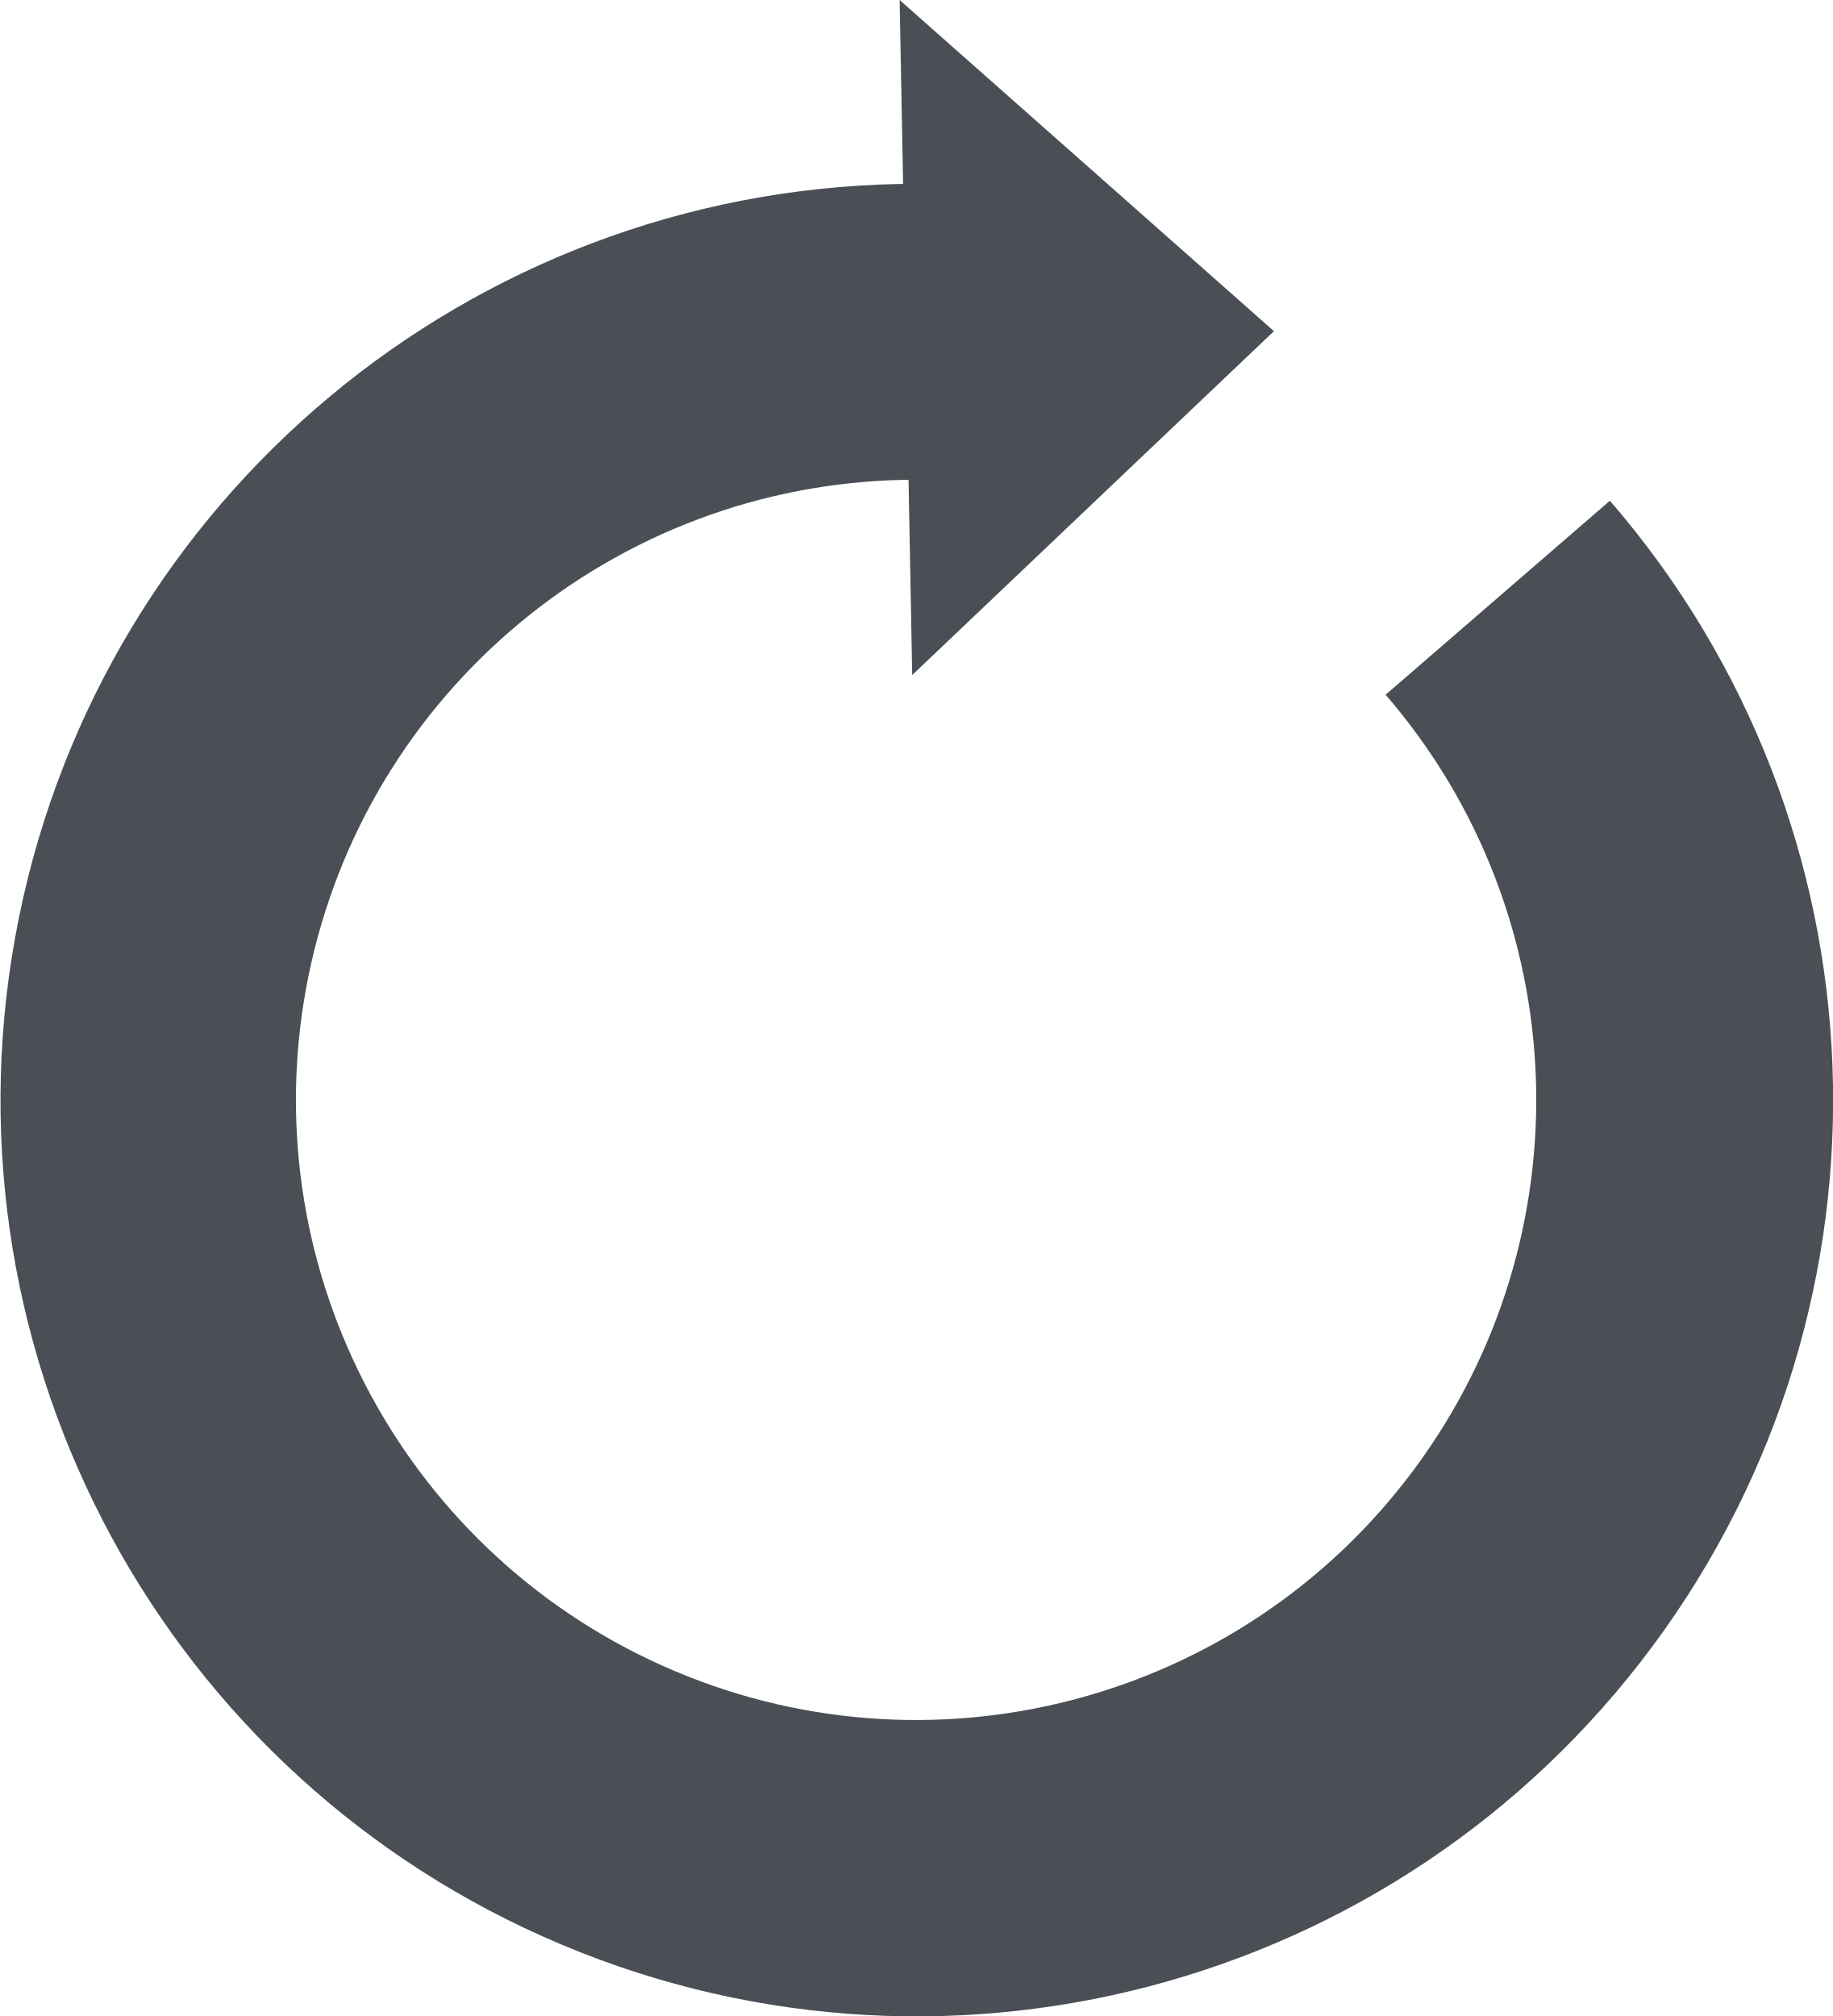
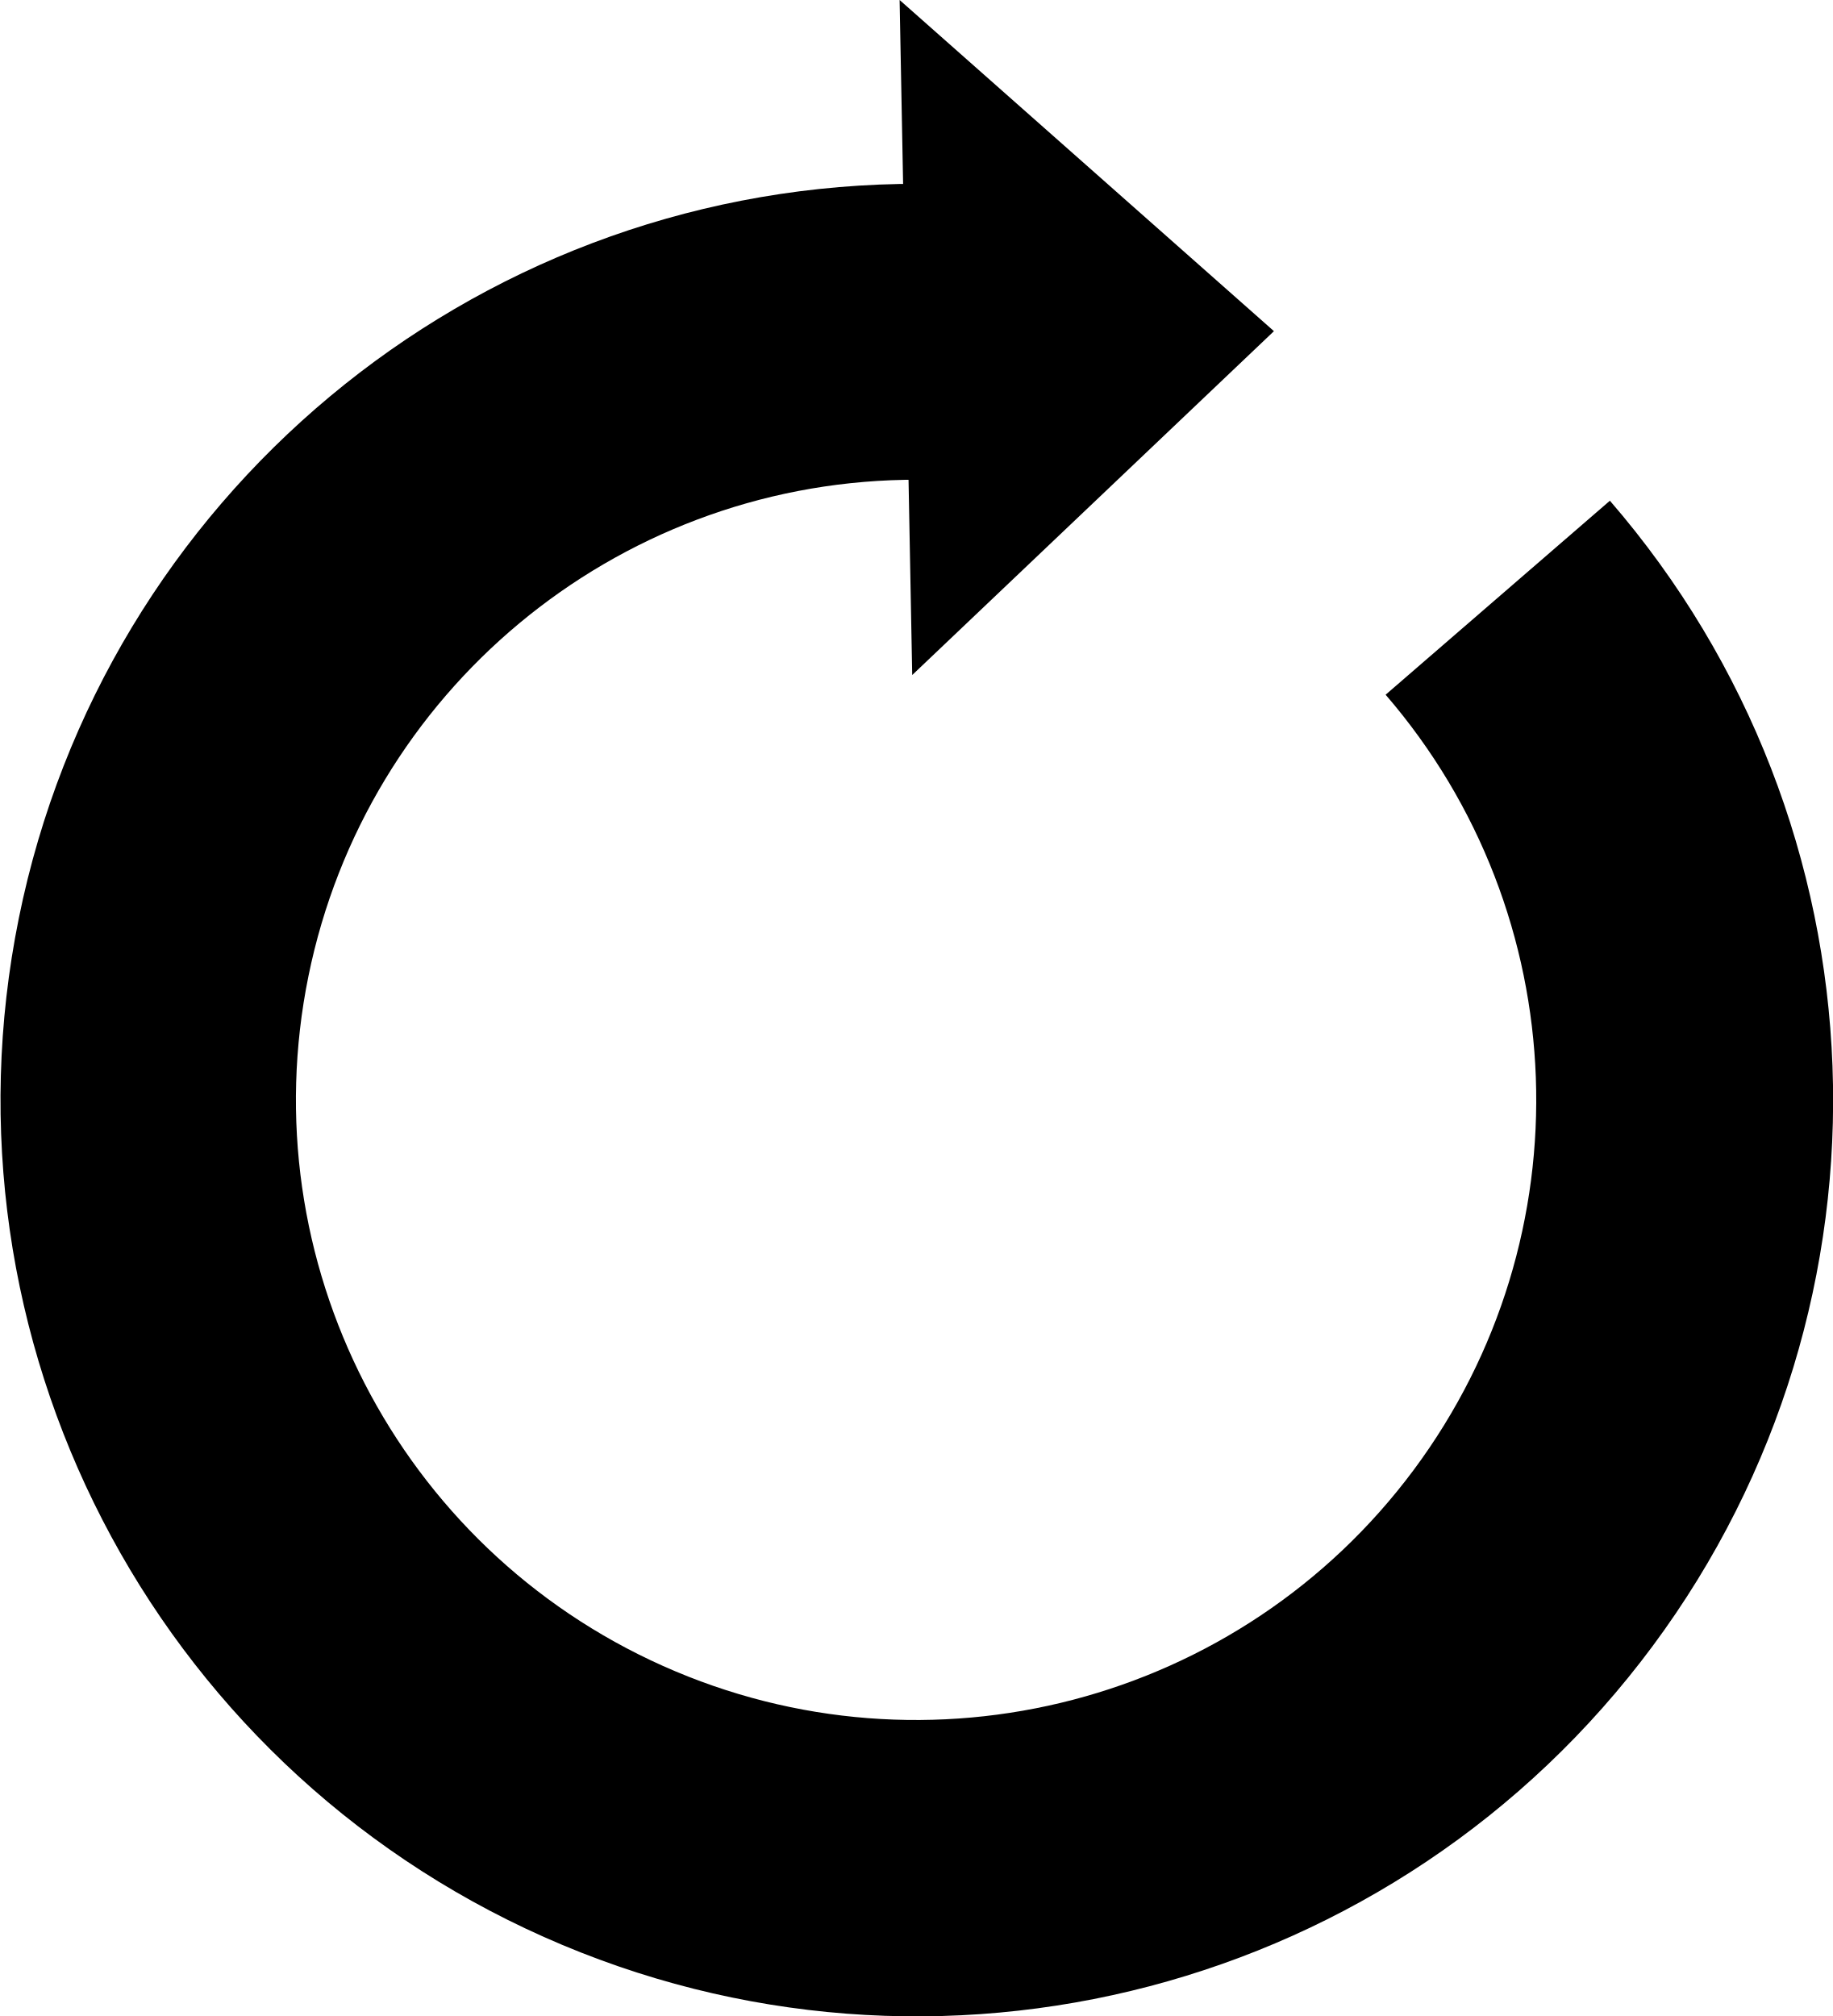
<svg xmlns="http://www.w3.org/2000/svg" viewBox="0 0 199.2 219.15" aria-hidden="true" focusable="false">
-   <path d="m97.74 20h.43l-.38-20 40.69 36-39.32 37.38-.4-21.22h-.43a67.41 67.41 0 1 0 52.29 23.36l24.38-21.09a99.6 99.6 0 1 1 -77.26-34.43z" fill="#4a4f55" />
+   <path d="m97.74 20h.43l-.38-20 40.69 36-39.32 37.38-.4-21.22h-.43a67.41 67.41 0 1 0 52.29 23.36l24.38-21.09a99.6 99.6 0 1 1 -77.26-34.43z" fill="currentColor" />
</svg>
